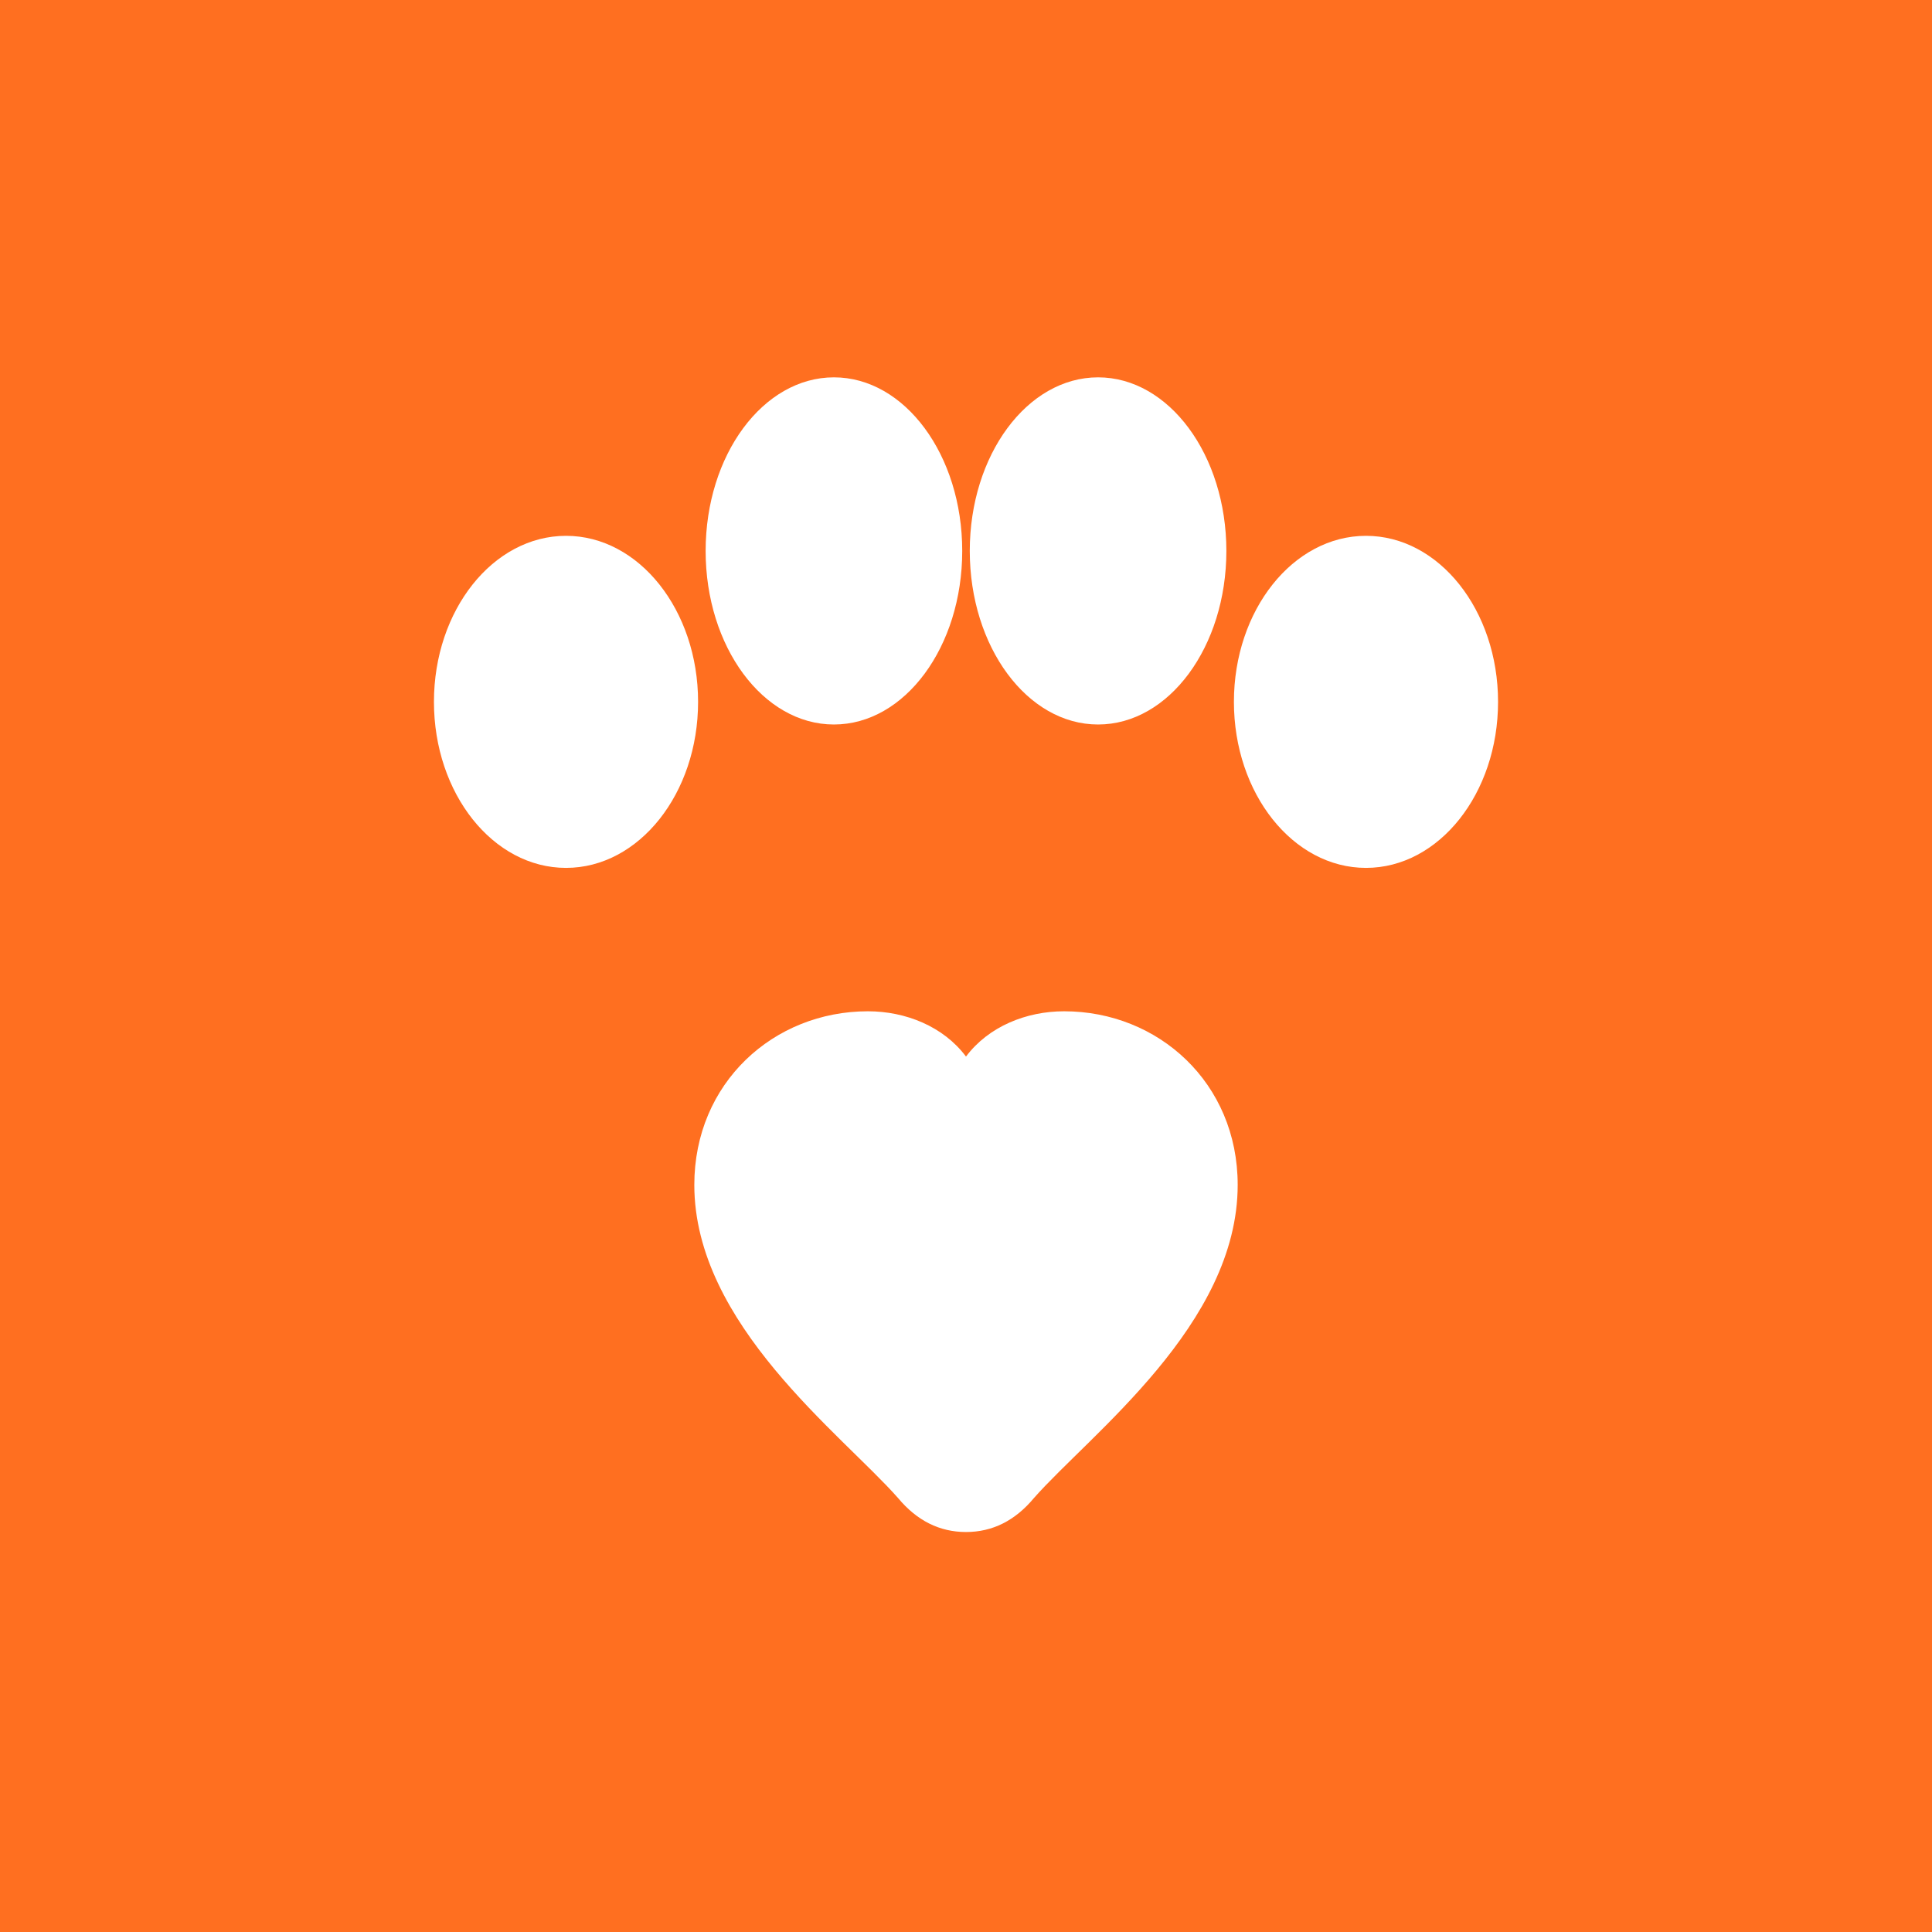
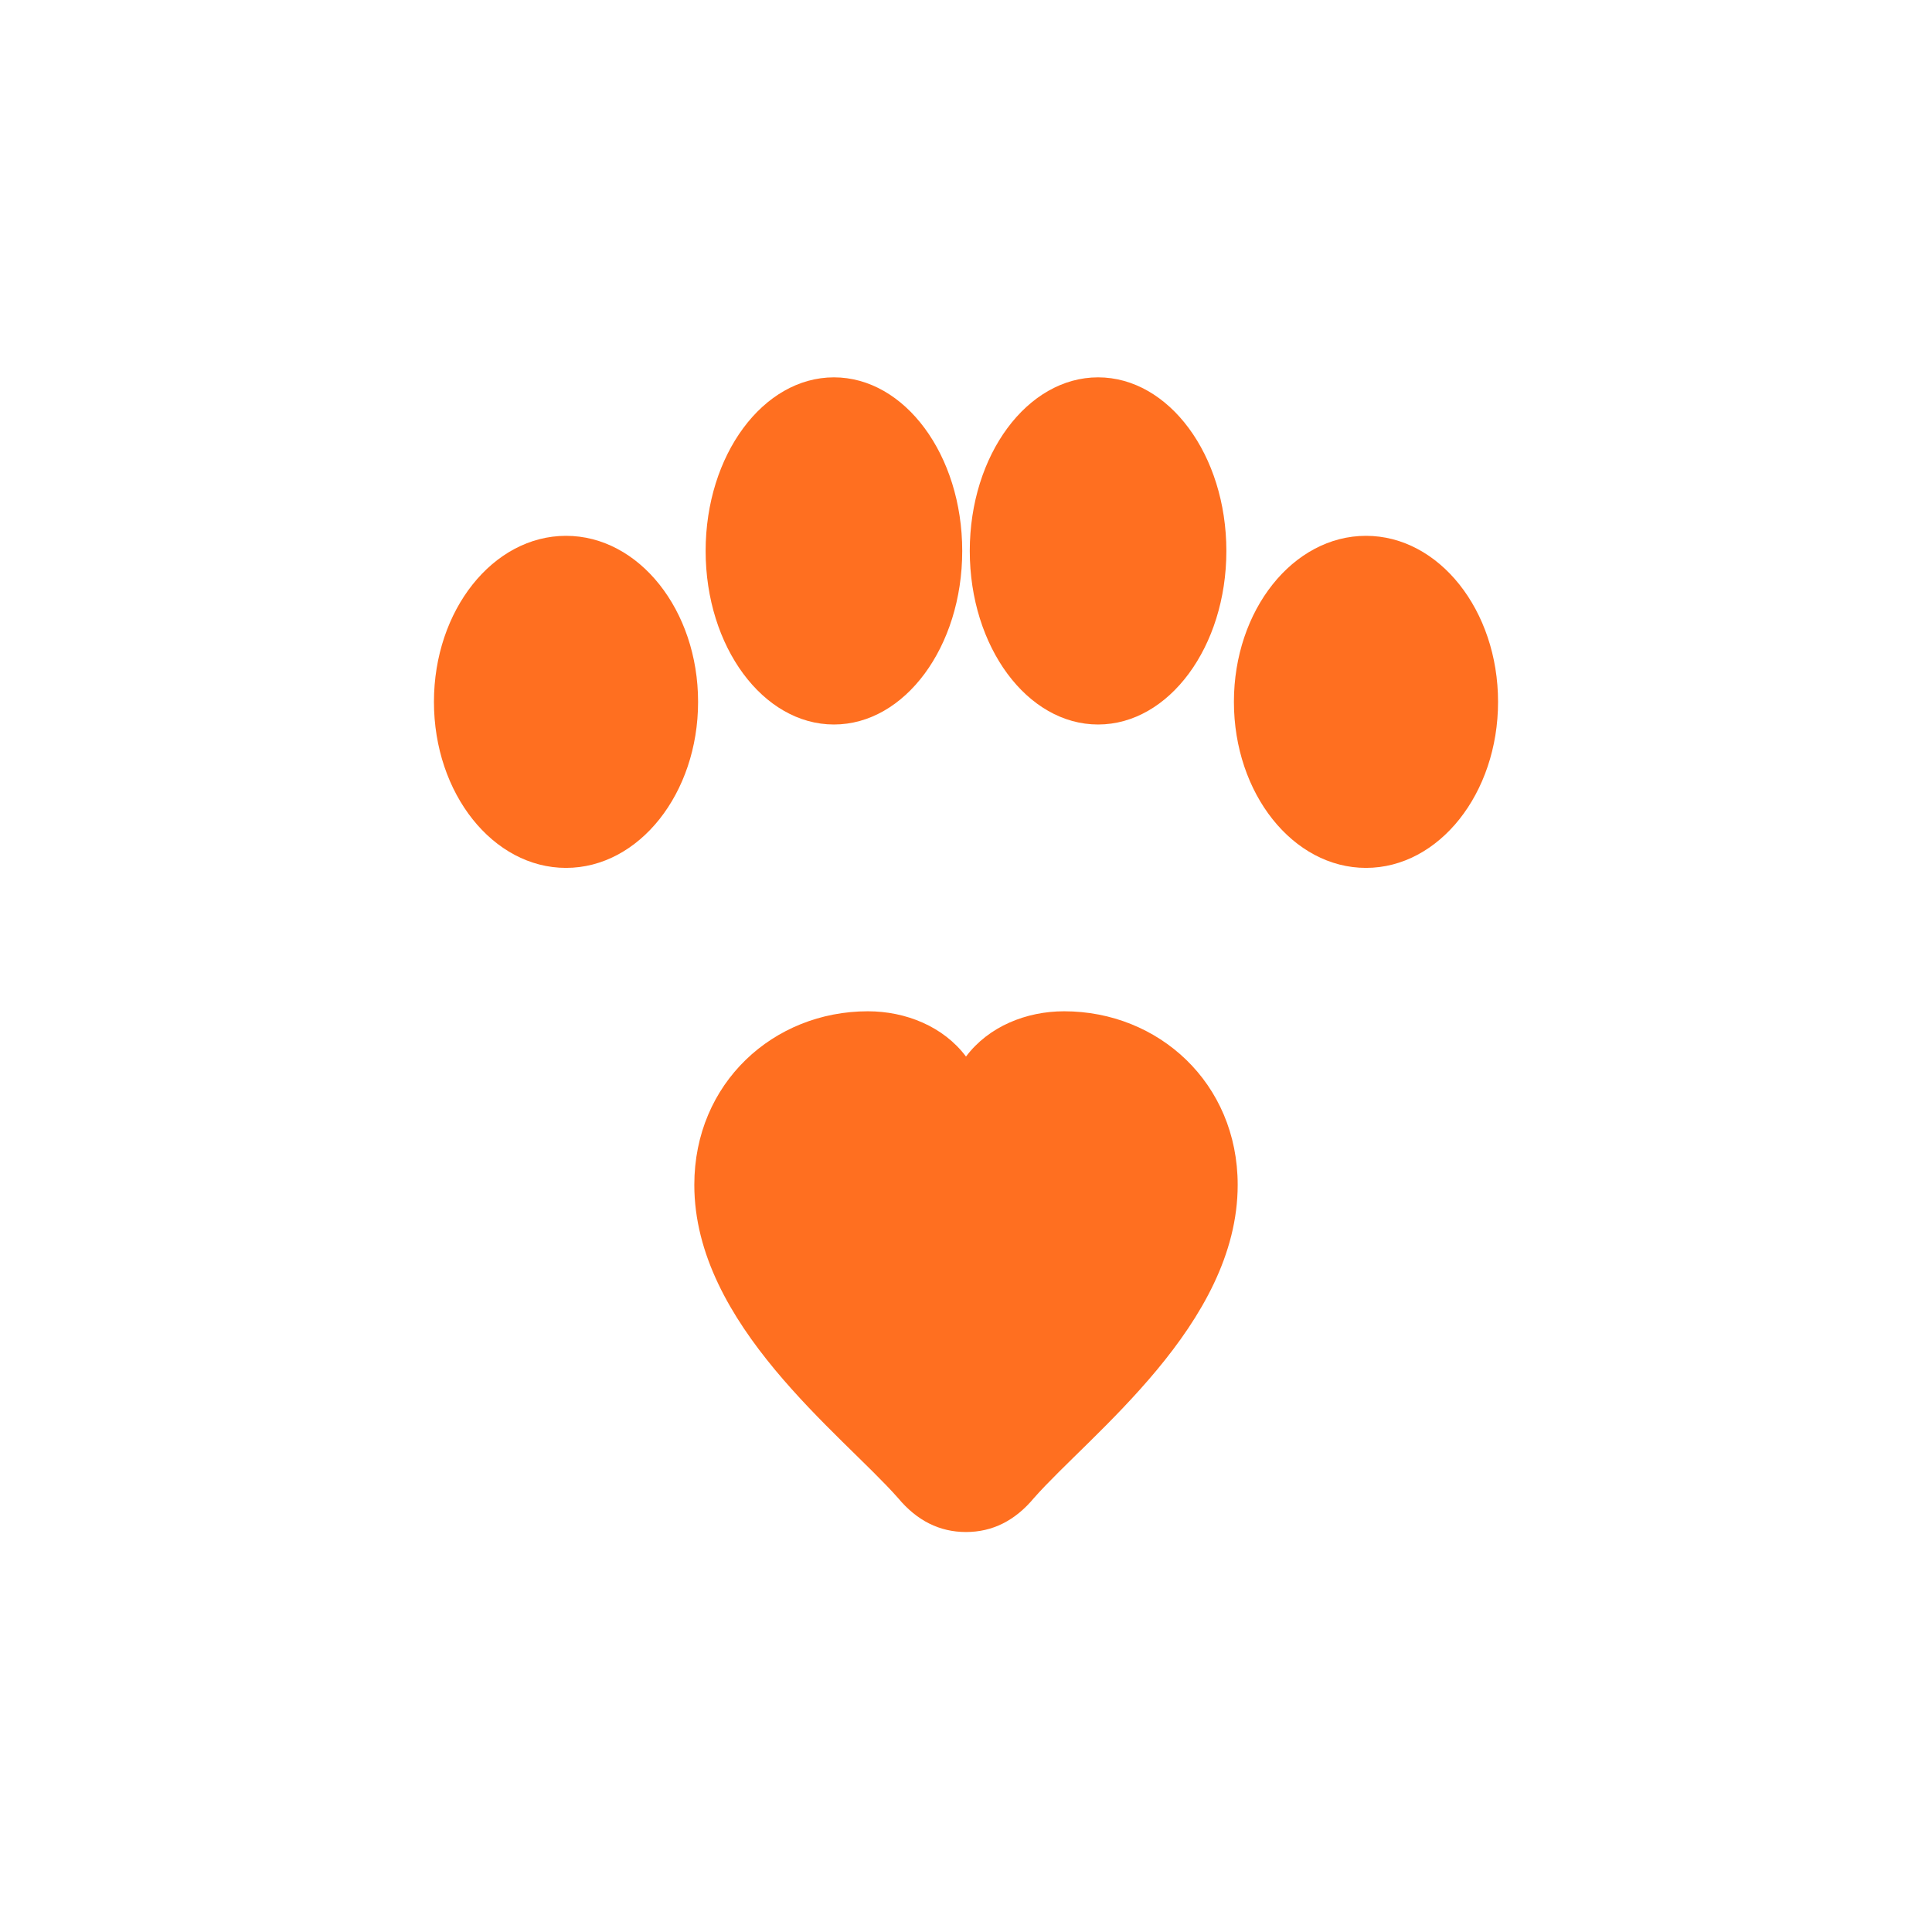
<svg xmlns="http://www.w3.org/2000/svg" viewBox="0 0 512 512" width="512" height="512" role="img" aria-label="MaraPet">
-   <rect width="512" height="512" fill="#ff6f20" />
-   <g fill="#ffffff">
+   <rect width="512" height="512" fill="#ffffff" />
+   <g fill="#ff6f20">
    <ellipse cx="150" cy="186" rx="35" ry="44" />
    <ellipse cx="221" cy="146" rx="34" ry="46" />
    <ellipse cx="291" cy="146" rx="34" ry="46" />
    <ellipse cx="362" cy="186" rx="35" ry="44" />
    <path d="M256 406c-7 0-13-3-18-9-15-17-54-46-54-83 0-27 21-46 46-46 10 0 20 4 26 12 6-8 16-12 26-12 25 0 46 19 46 46 0 37-39 66-54 83-5 6-11 9-18 9z" />
  </g>
</svg>
